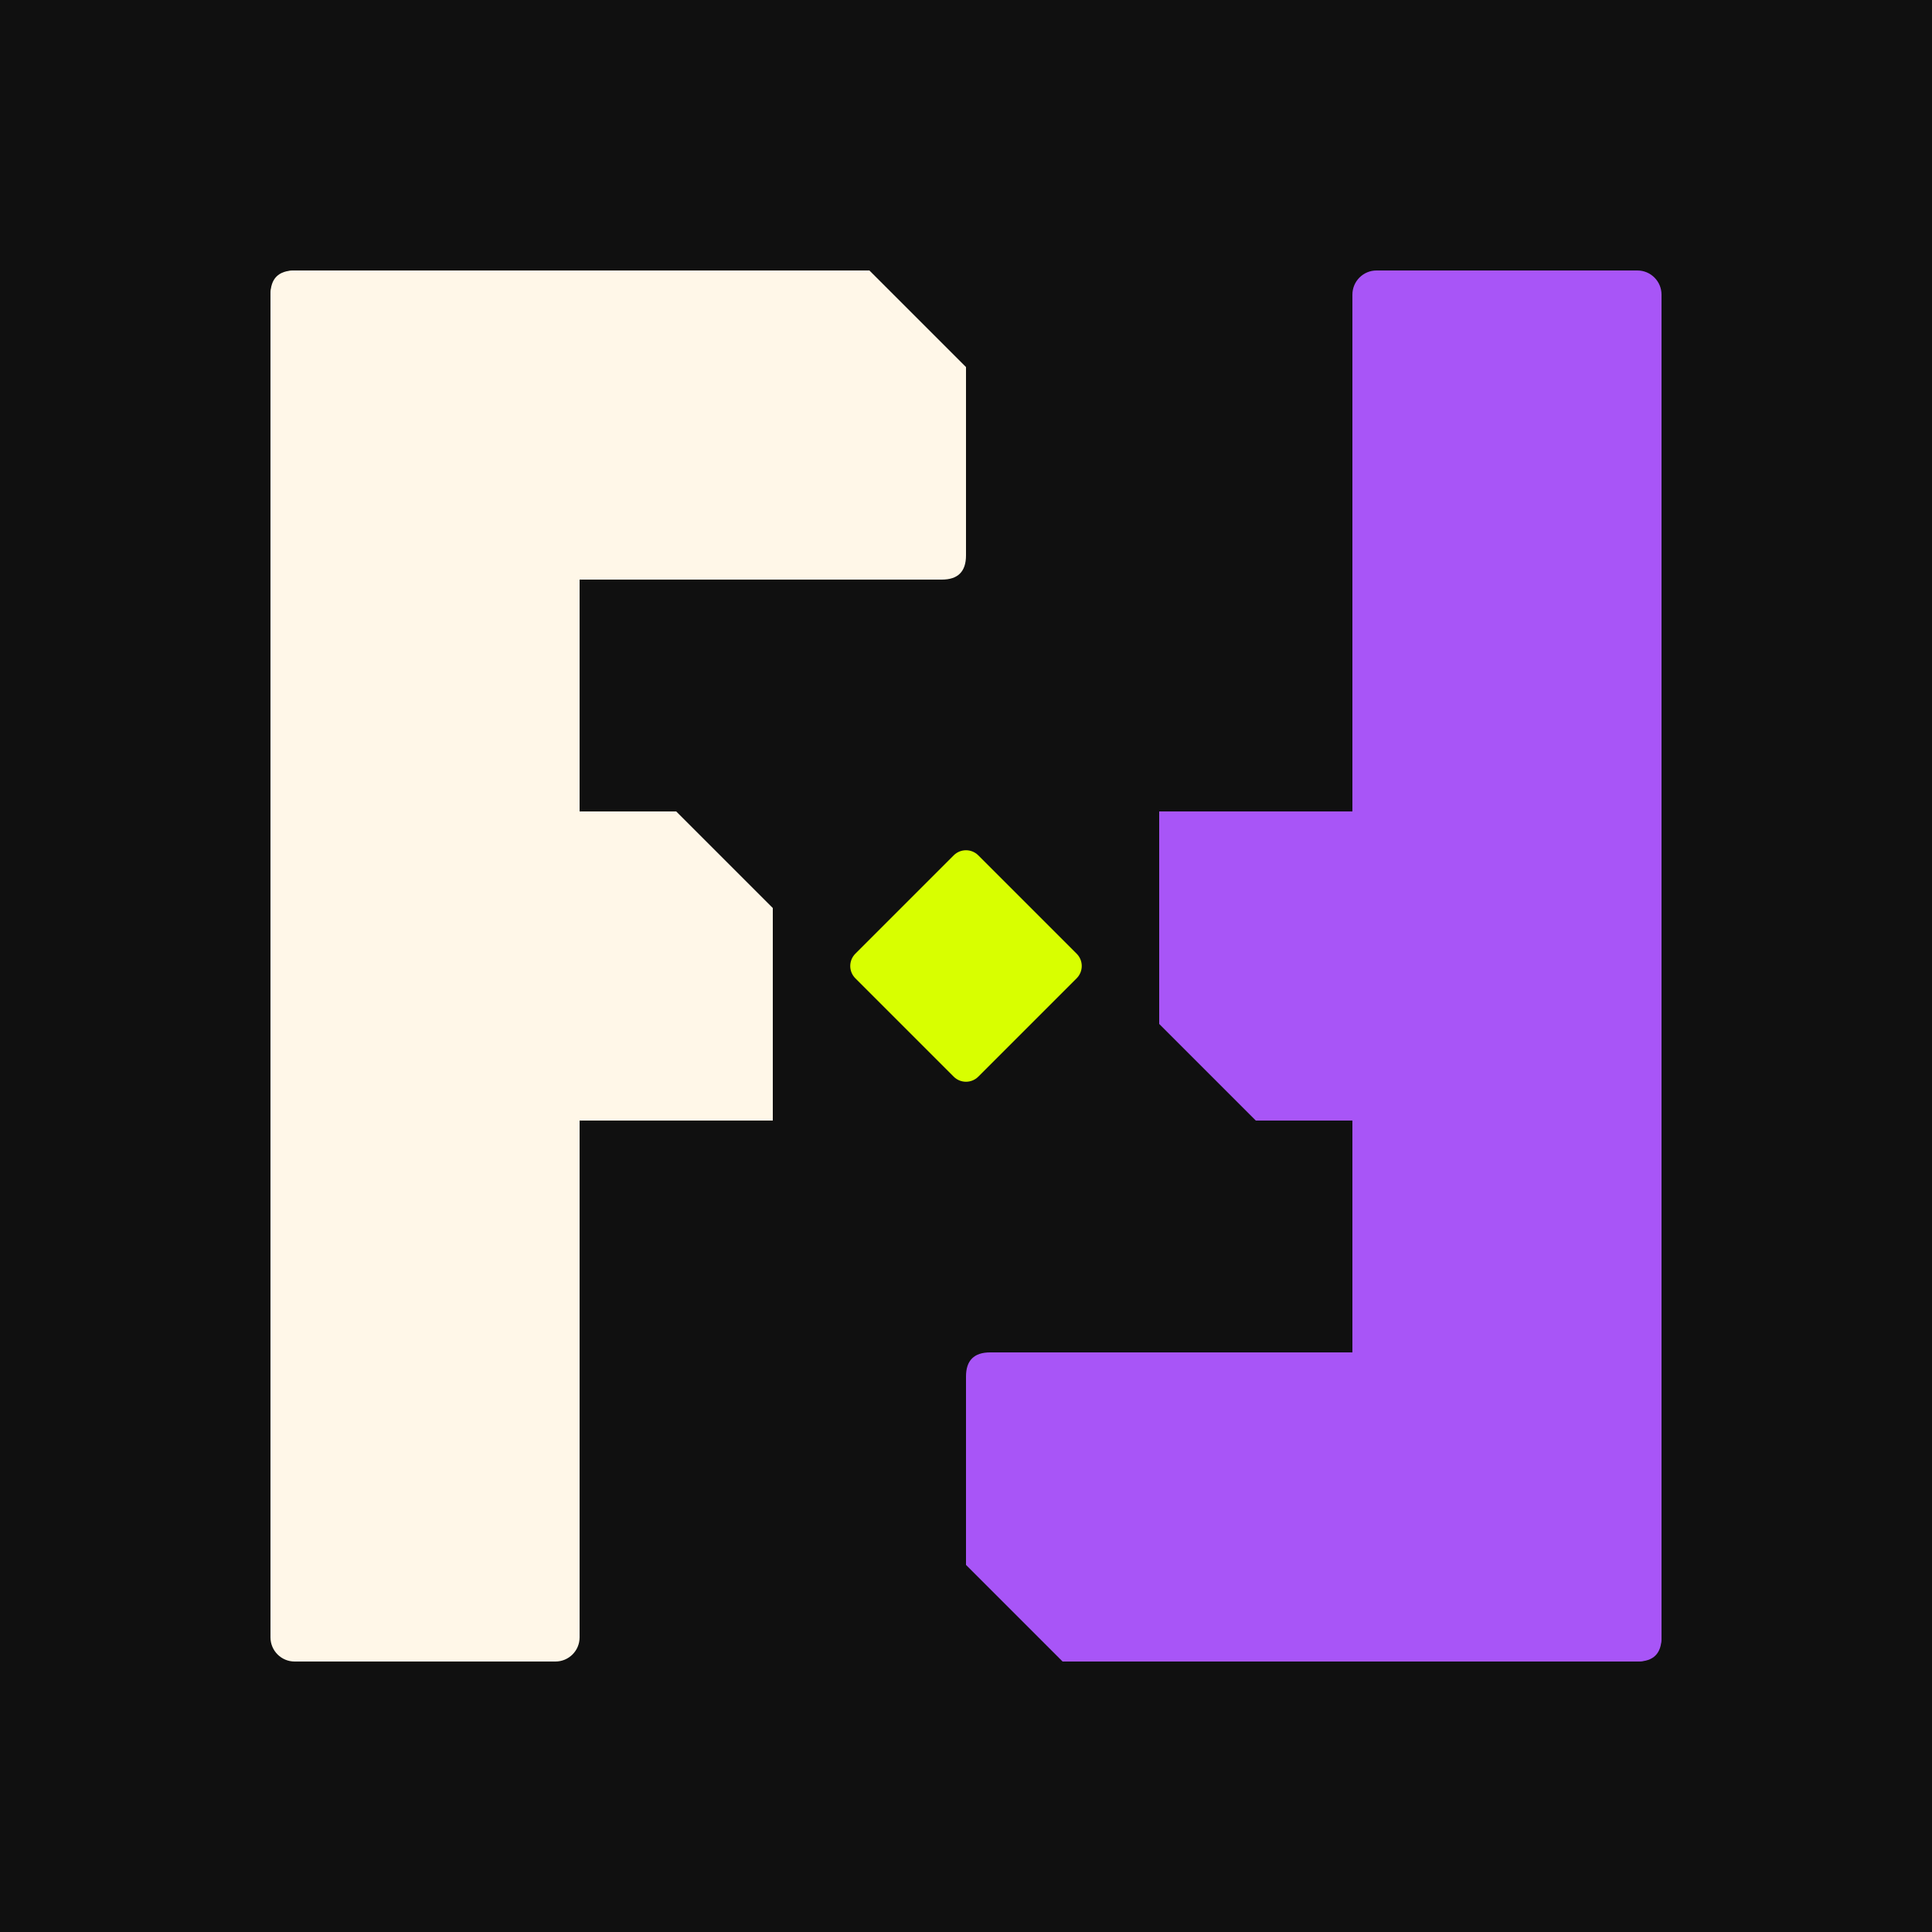
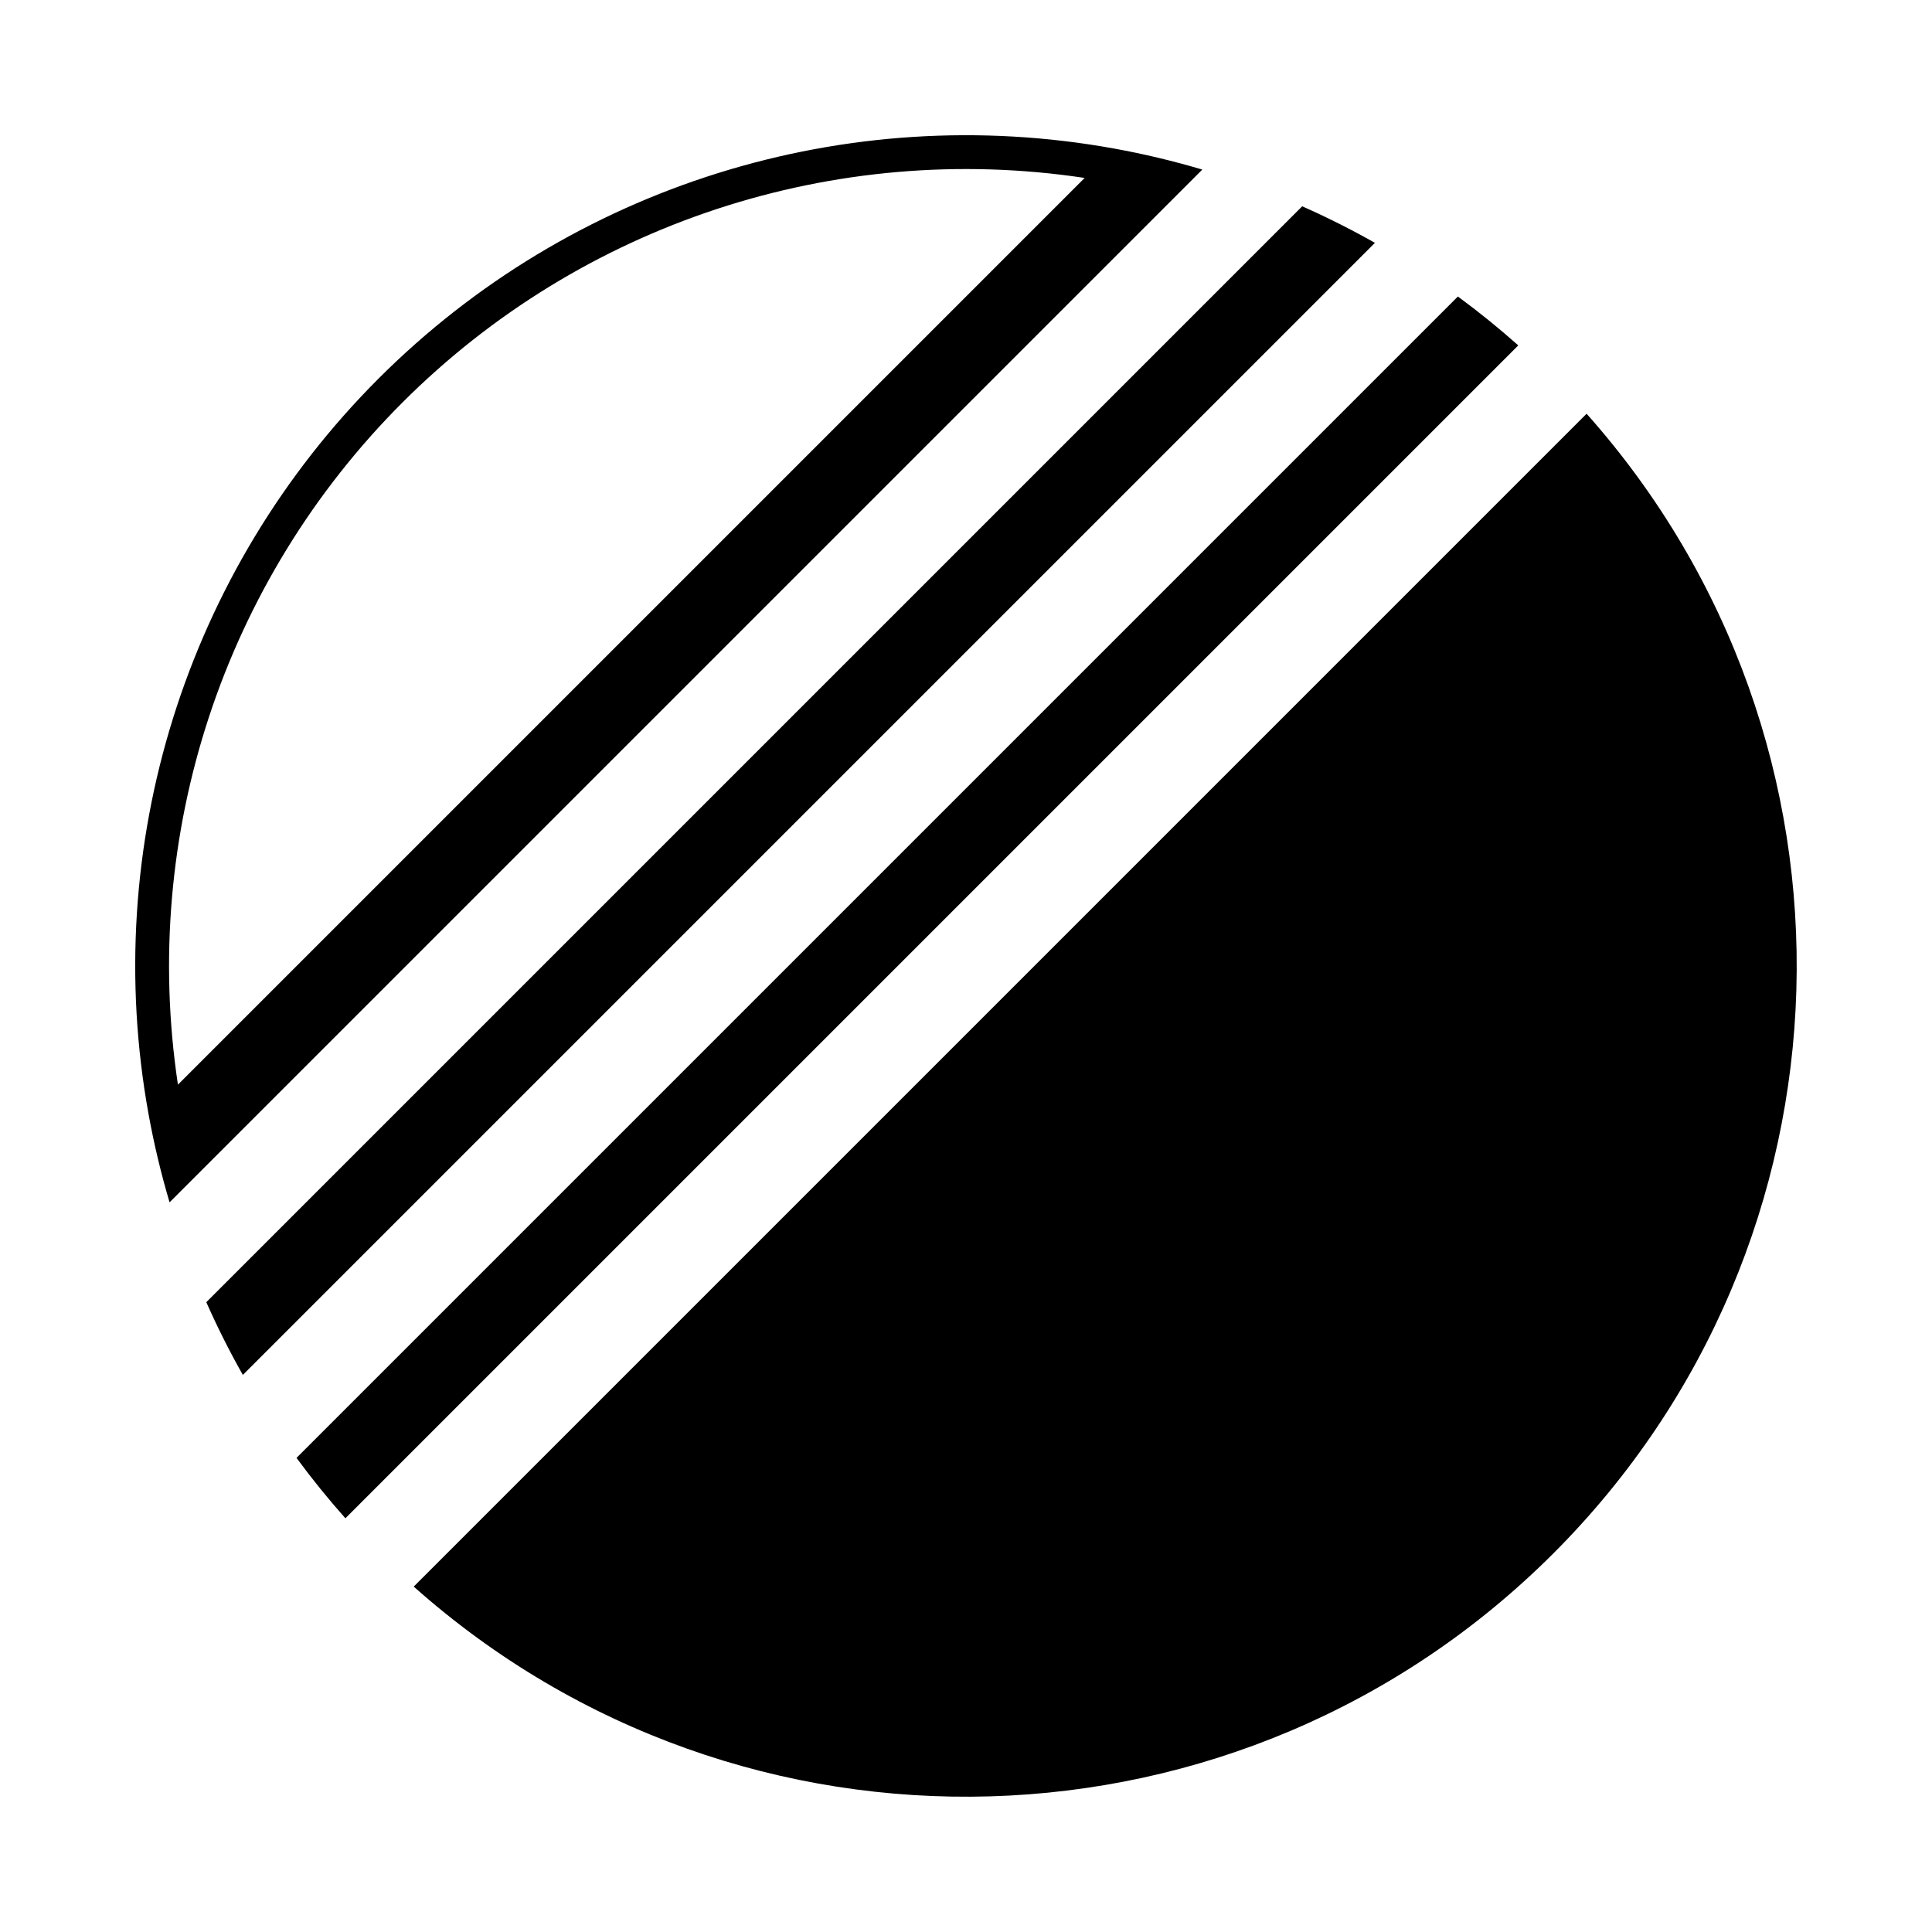
- <svg xmlns="http://www.w3.org/2000/svg" xmlns:xlink="http://www.w3.org/1999/xlink" viewBox="0 0 100 100" role="img" aria-labelledby="title desc">
-   <rect width="100" height="100" fill="#101010" />
-   <defs>
-     <g id="f-a1-4-densa">
-       <rect x="14" y="14" width="16" height="72" rx="1.25" />
-       <path d="M15.25 14H45L50 19V28.75Q50 30 48.75 30H14V15.25Q14 14 15.25 14Z" />
-       <path d="M14 42H35L40 47V58H14Z" />
-     </g>
-   </defs>
-   <use href="#f-a1-4-densa" xlink:href="#f-a1-4-densa" fill="#FFF7E8" />
-   <use href="#f-a1-4-densa" xlink:href="#f-a1-4-densa" transform="rotate(180 50 50)" fill="#A855F7" />
-   <rect x="45.5" y="45.5" width="9" height="9" rx="0.9" transform="rotate(45 50 50)" fill="#D8FF00" />
+ <svg xmlns="http://www.w3.org/2000/svg" viewBox="0 0 100 100" role="img" aria-labelledby="title desc">
+   <path d="M82.122 21.414A43.0 43.0 0 0 1 21.414 82.122L82.122 21.414Z" fill="currentColor" />
+   <path d="M75.460 15.348L15.348 75.460A43.0 43.0 0 0 0 17.878 78.586L78.586 17.878A43.0 43.0 0 0 0 75.460 15.348Z" fill="currentColor" />
+   <path d="M67.401 10.678L10.678 67.401A43.0 43.0 0 0 0 12.570 71.166L71.166 12.570A43.0 43.0 0 0 0 67.401 10.678Z" fill="currentColor" />
+   <path d="M57.663 7.688A43.0 43.0 0 0 0 7.688 57.663A43.0 43.0 0 0 0 8.777 62.232L62.232 8.777A43.0 43.0 0 0 0 57.663 7.688ZM56.142 9.210A41.25 41.25 0 0 0 9.210 56.142L56.142 9.210Z" fill="currentColor" fill-rule="evenodd" />
</svg>
